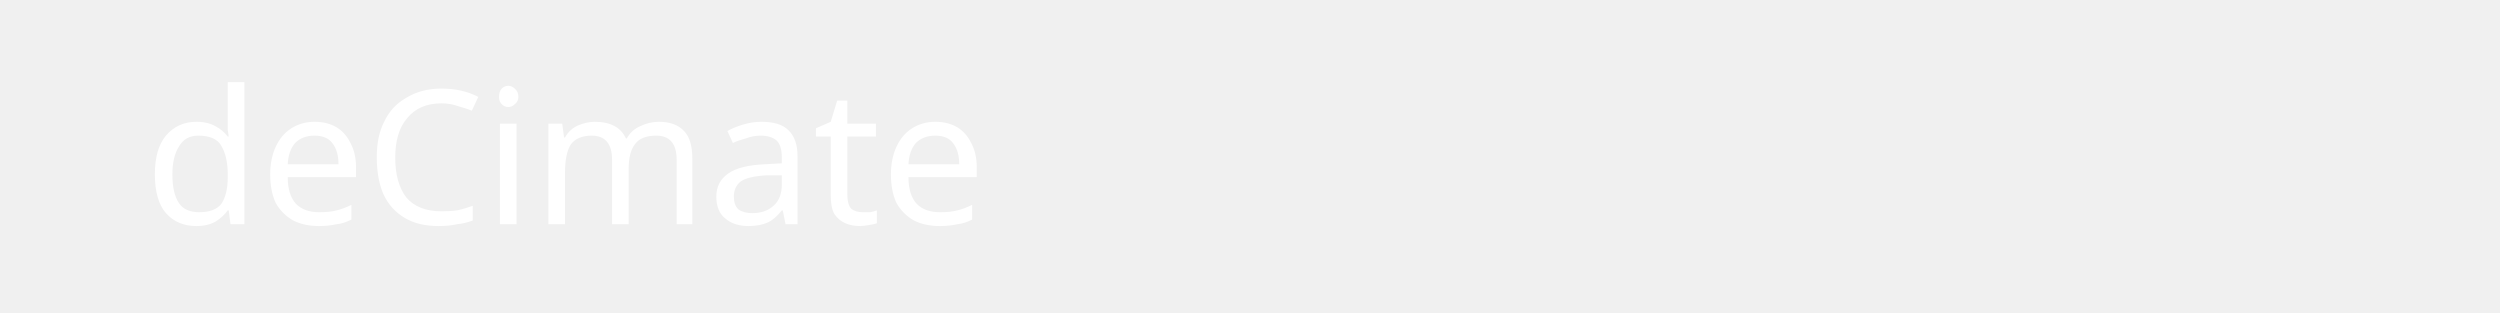
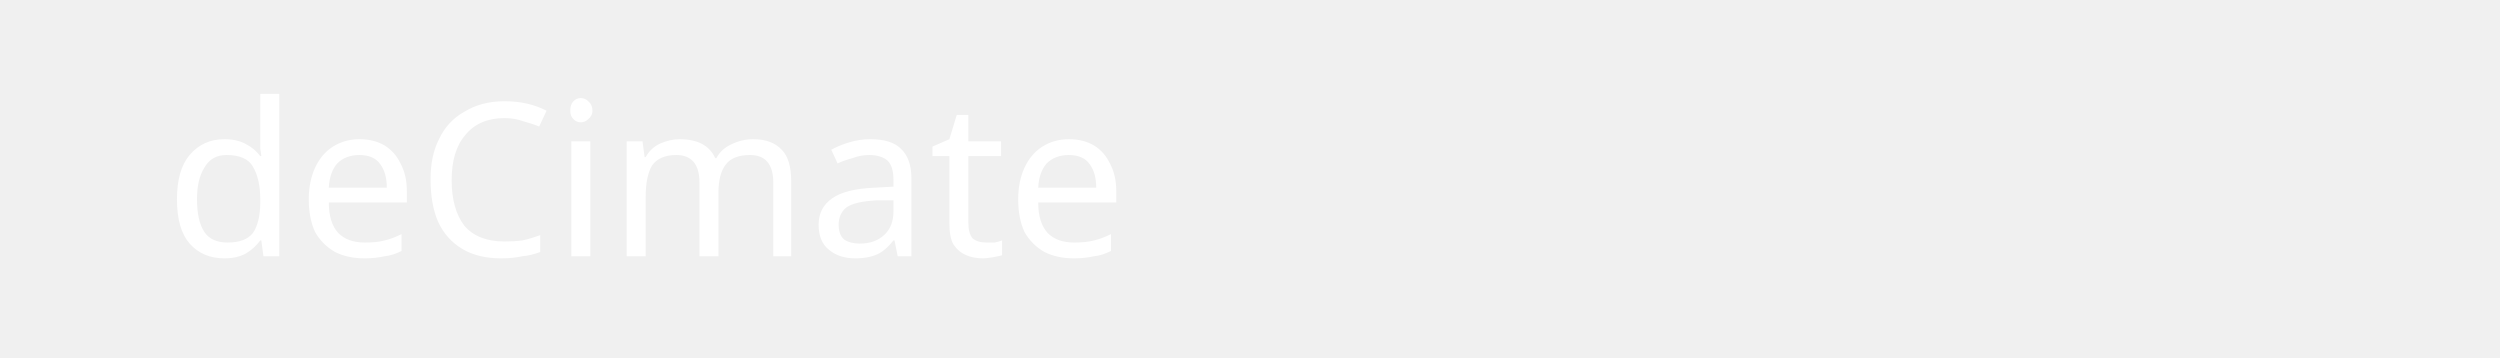
- <svg xmlns="http://www.w3.org/2000/svg" width="160" height="20" viewBox="0 0 42.333 5.292" version="1.1" id="svg907">
+ <svg xmlns="http://www.w3.org/2000/svg" width="140" height="20" viewBox="0 0 37.042 5.292" version="1.1" id="svg907">
  <defs id="defs901" />
  <g id="layer1">
    <text xml:space="preserve" style="font-size:3.175px;line-height:1.25;font-family:'Good Times';-inkscape-font-specification:'Good Times';fill:#ffffff;stroke-width:0.265" x="2.449" y="3.795" id="text1474">
      <tspan id="tspan1472" x="2.449" y="3.795" style="font-size:3.175px;fill:#ffffff;stroke-width:0.265">deCimate</tspan>
    </text>
  </g>
</svg>
